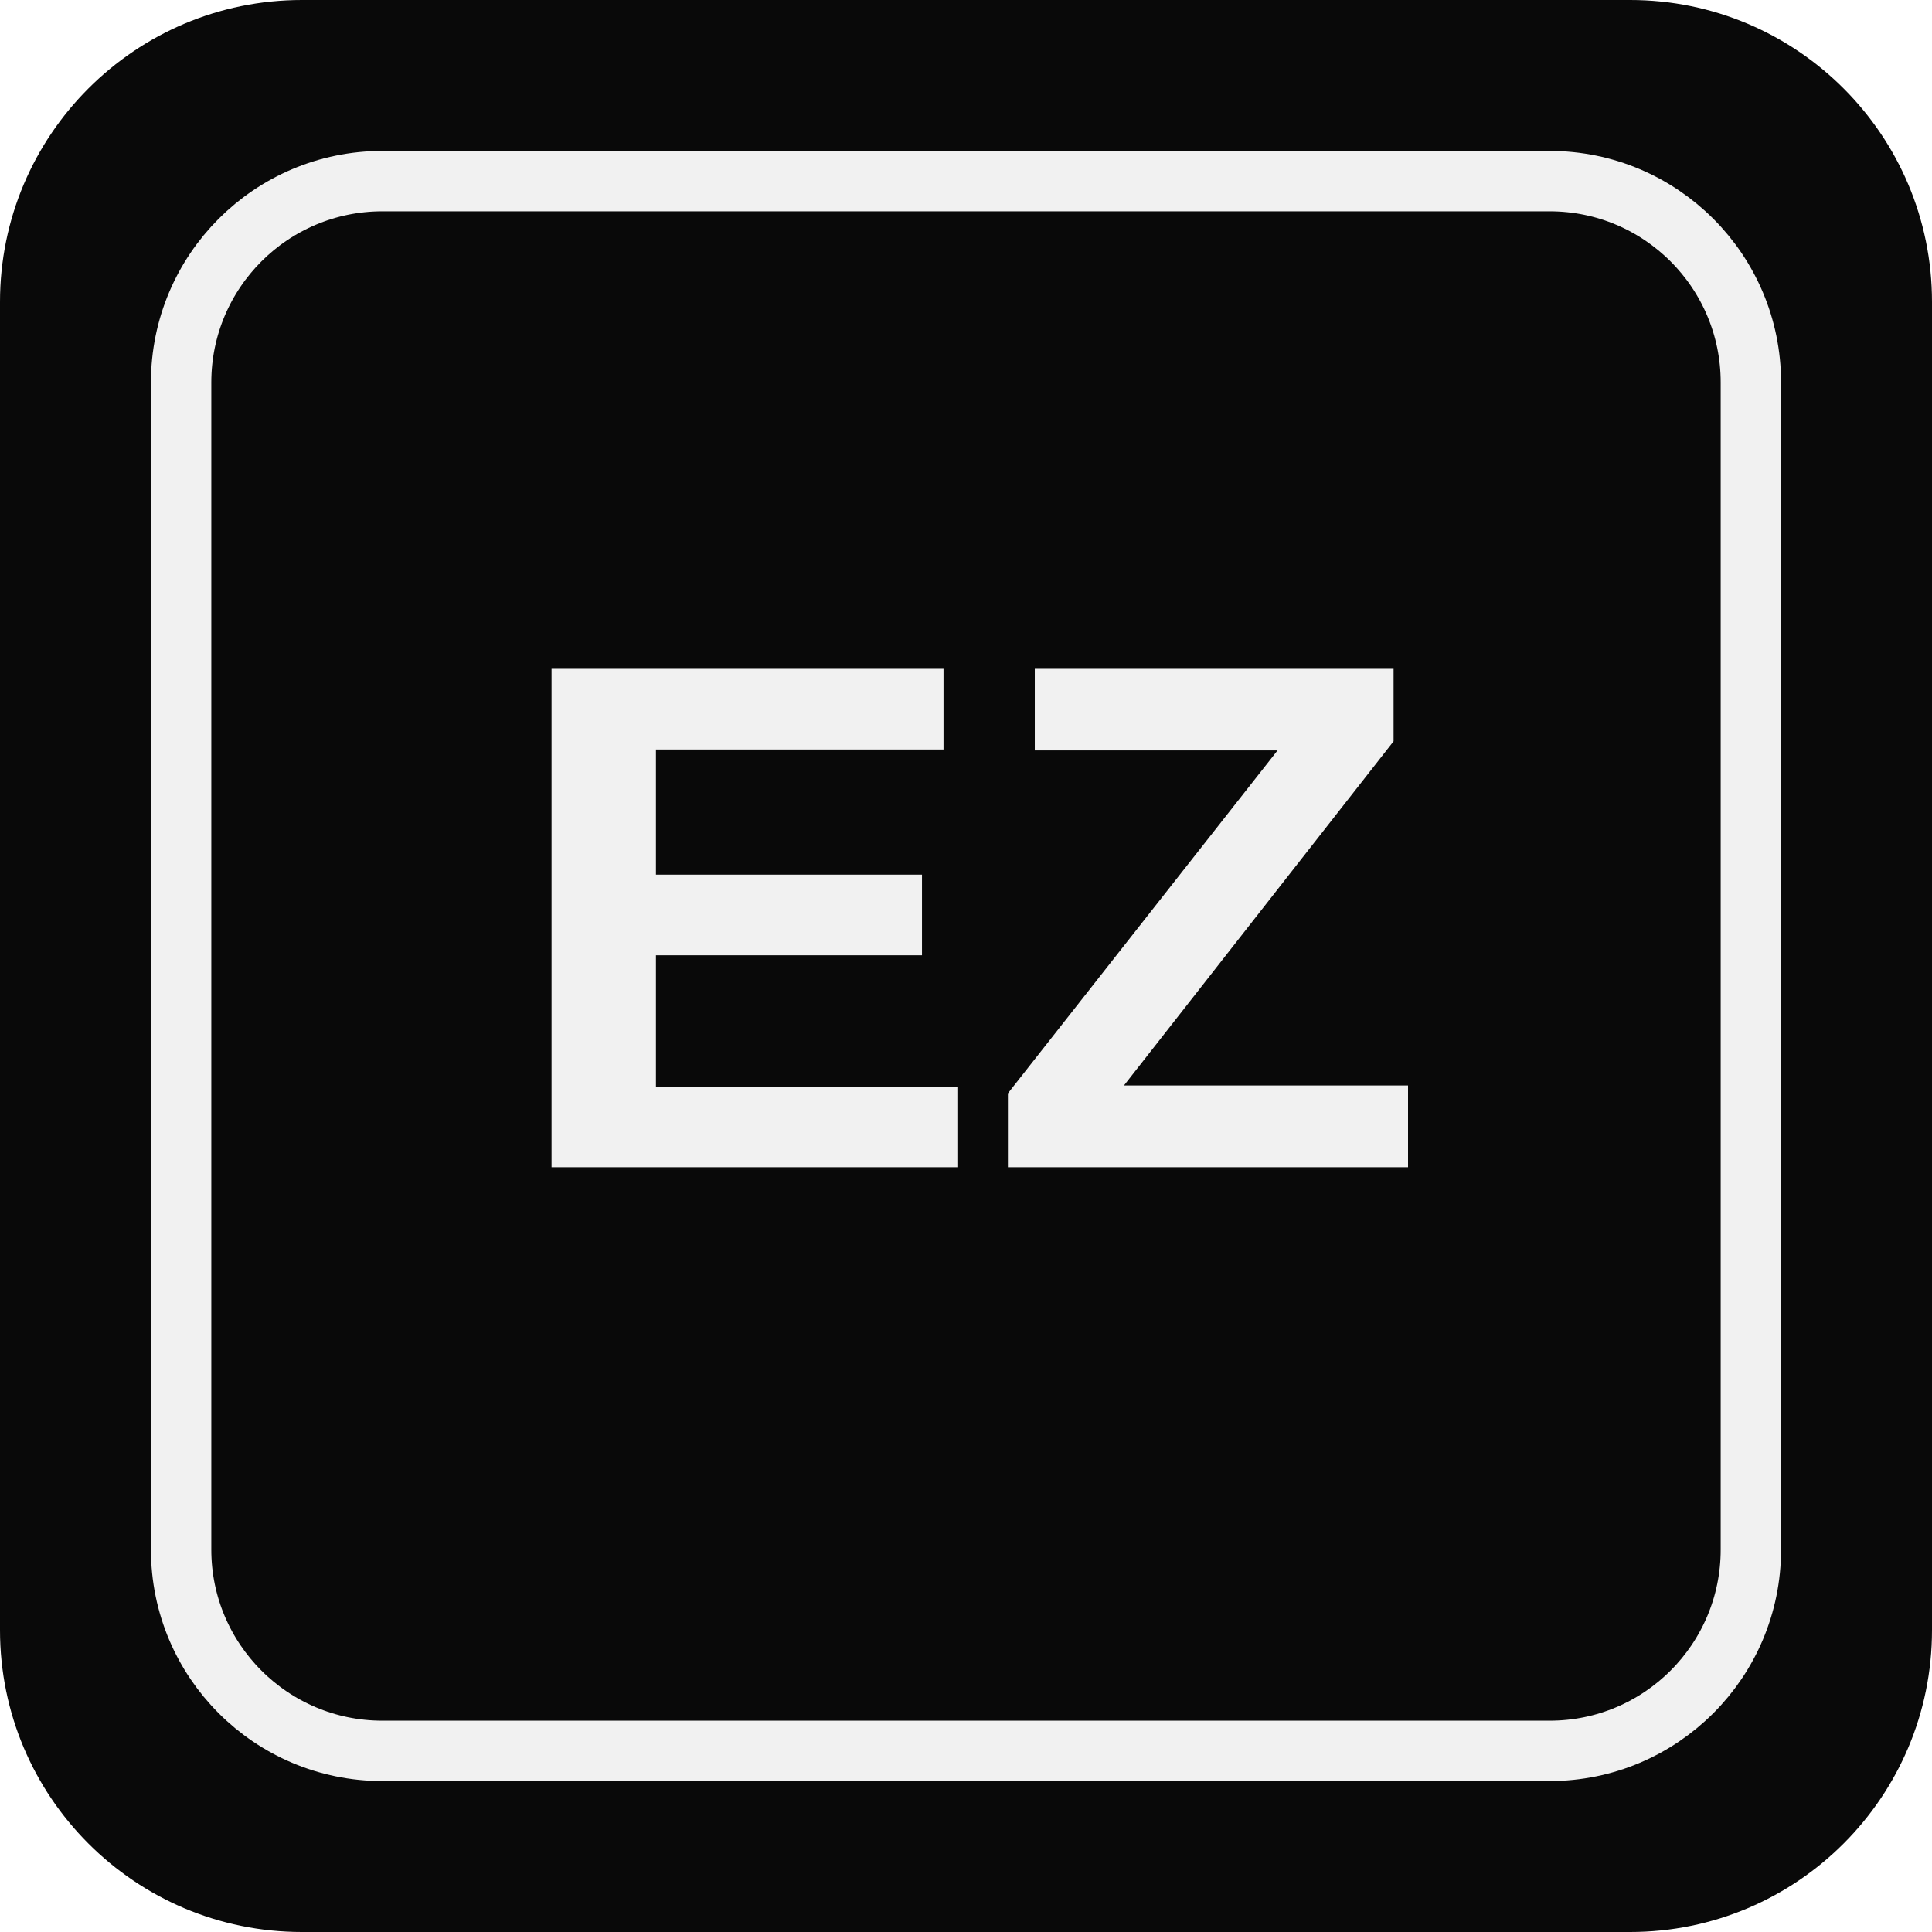
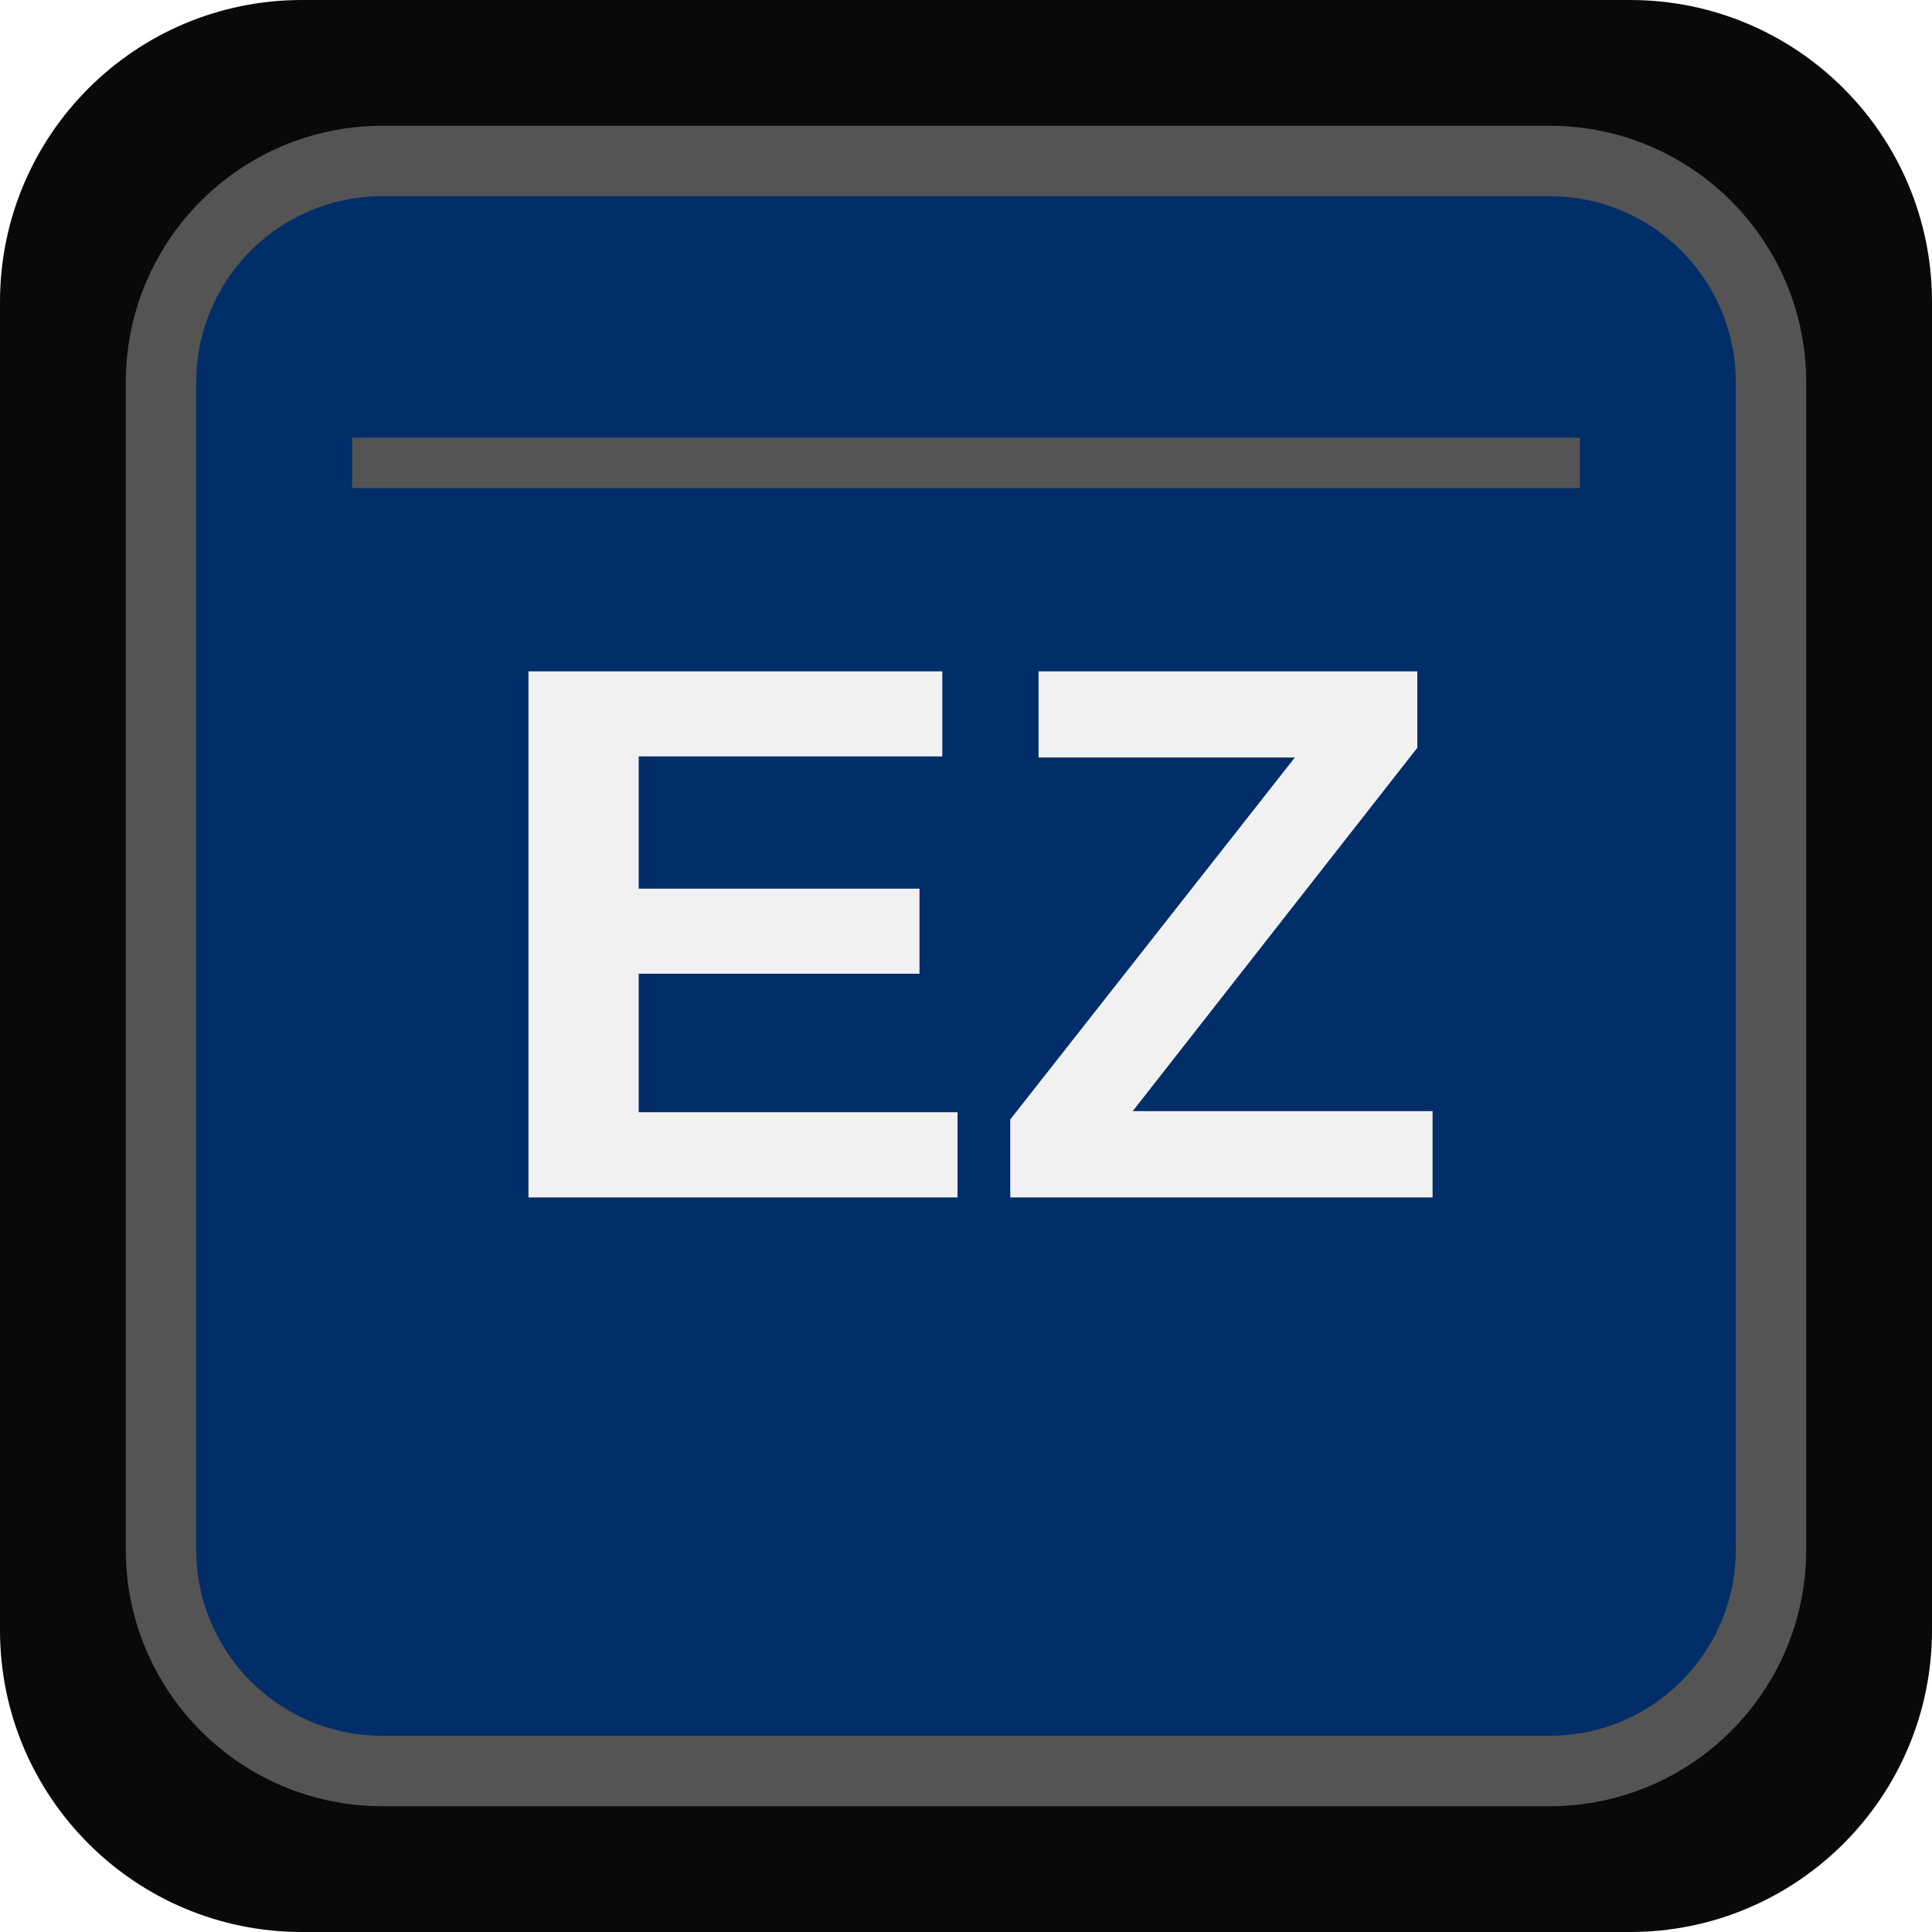
<svg xmlns="http://www.w3.org/2000/svg" viewBox="0 0 192 192">
  <rect width="192" height="192" fill="#090909" rx="30" />
-   <rect x="18" y="18" width="156" height="156" rx="20" fill="none" stroke="#f1f1f1" stroke-width="6" />
-   <text x="96" y="116" font-family="Arial,sans-serif" font-weight="800" font-size="72" text-anchor="middle" fill="#f1f1f1">EZ</text>
+   <rect x="16" y="16" width="160" height="160" rx="22" fill="#012E69" stroke="#545454" stroke-width="7" />
+   <path d="M35 46h122" stroke="#545454" stroke-width="5" />
+   <text x="96" y="119" font-family="Arial,sans-serif" font-weight="800" font-size="76" text-anchor="middle" fill="#f1f1f1">EZ</text>
</svg>
